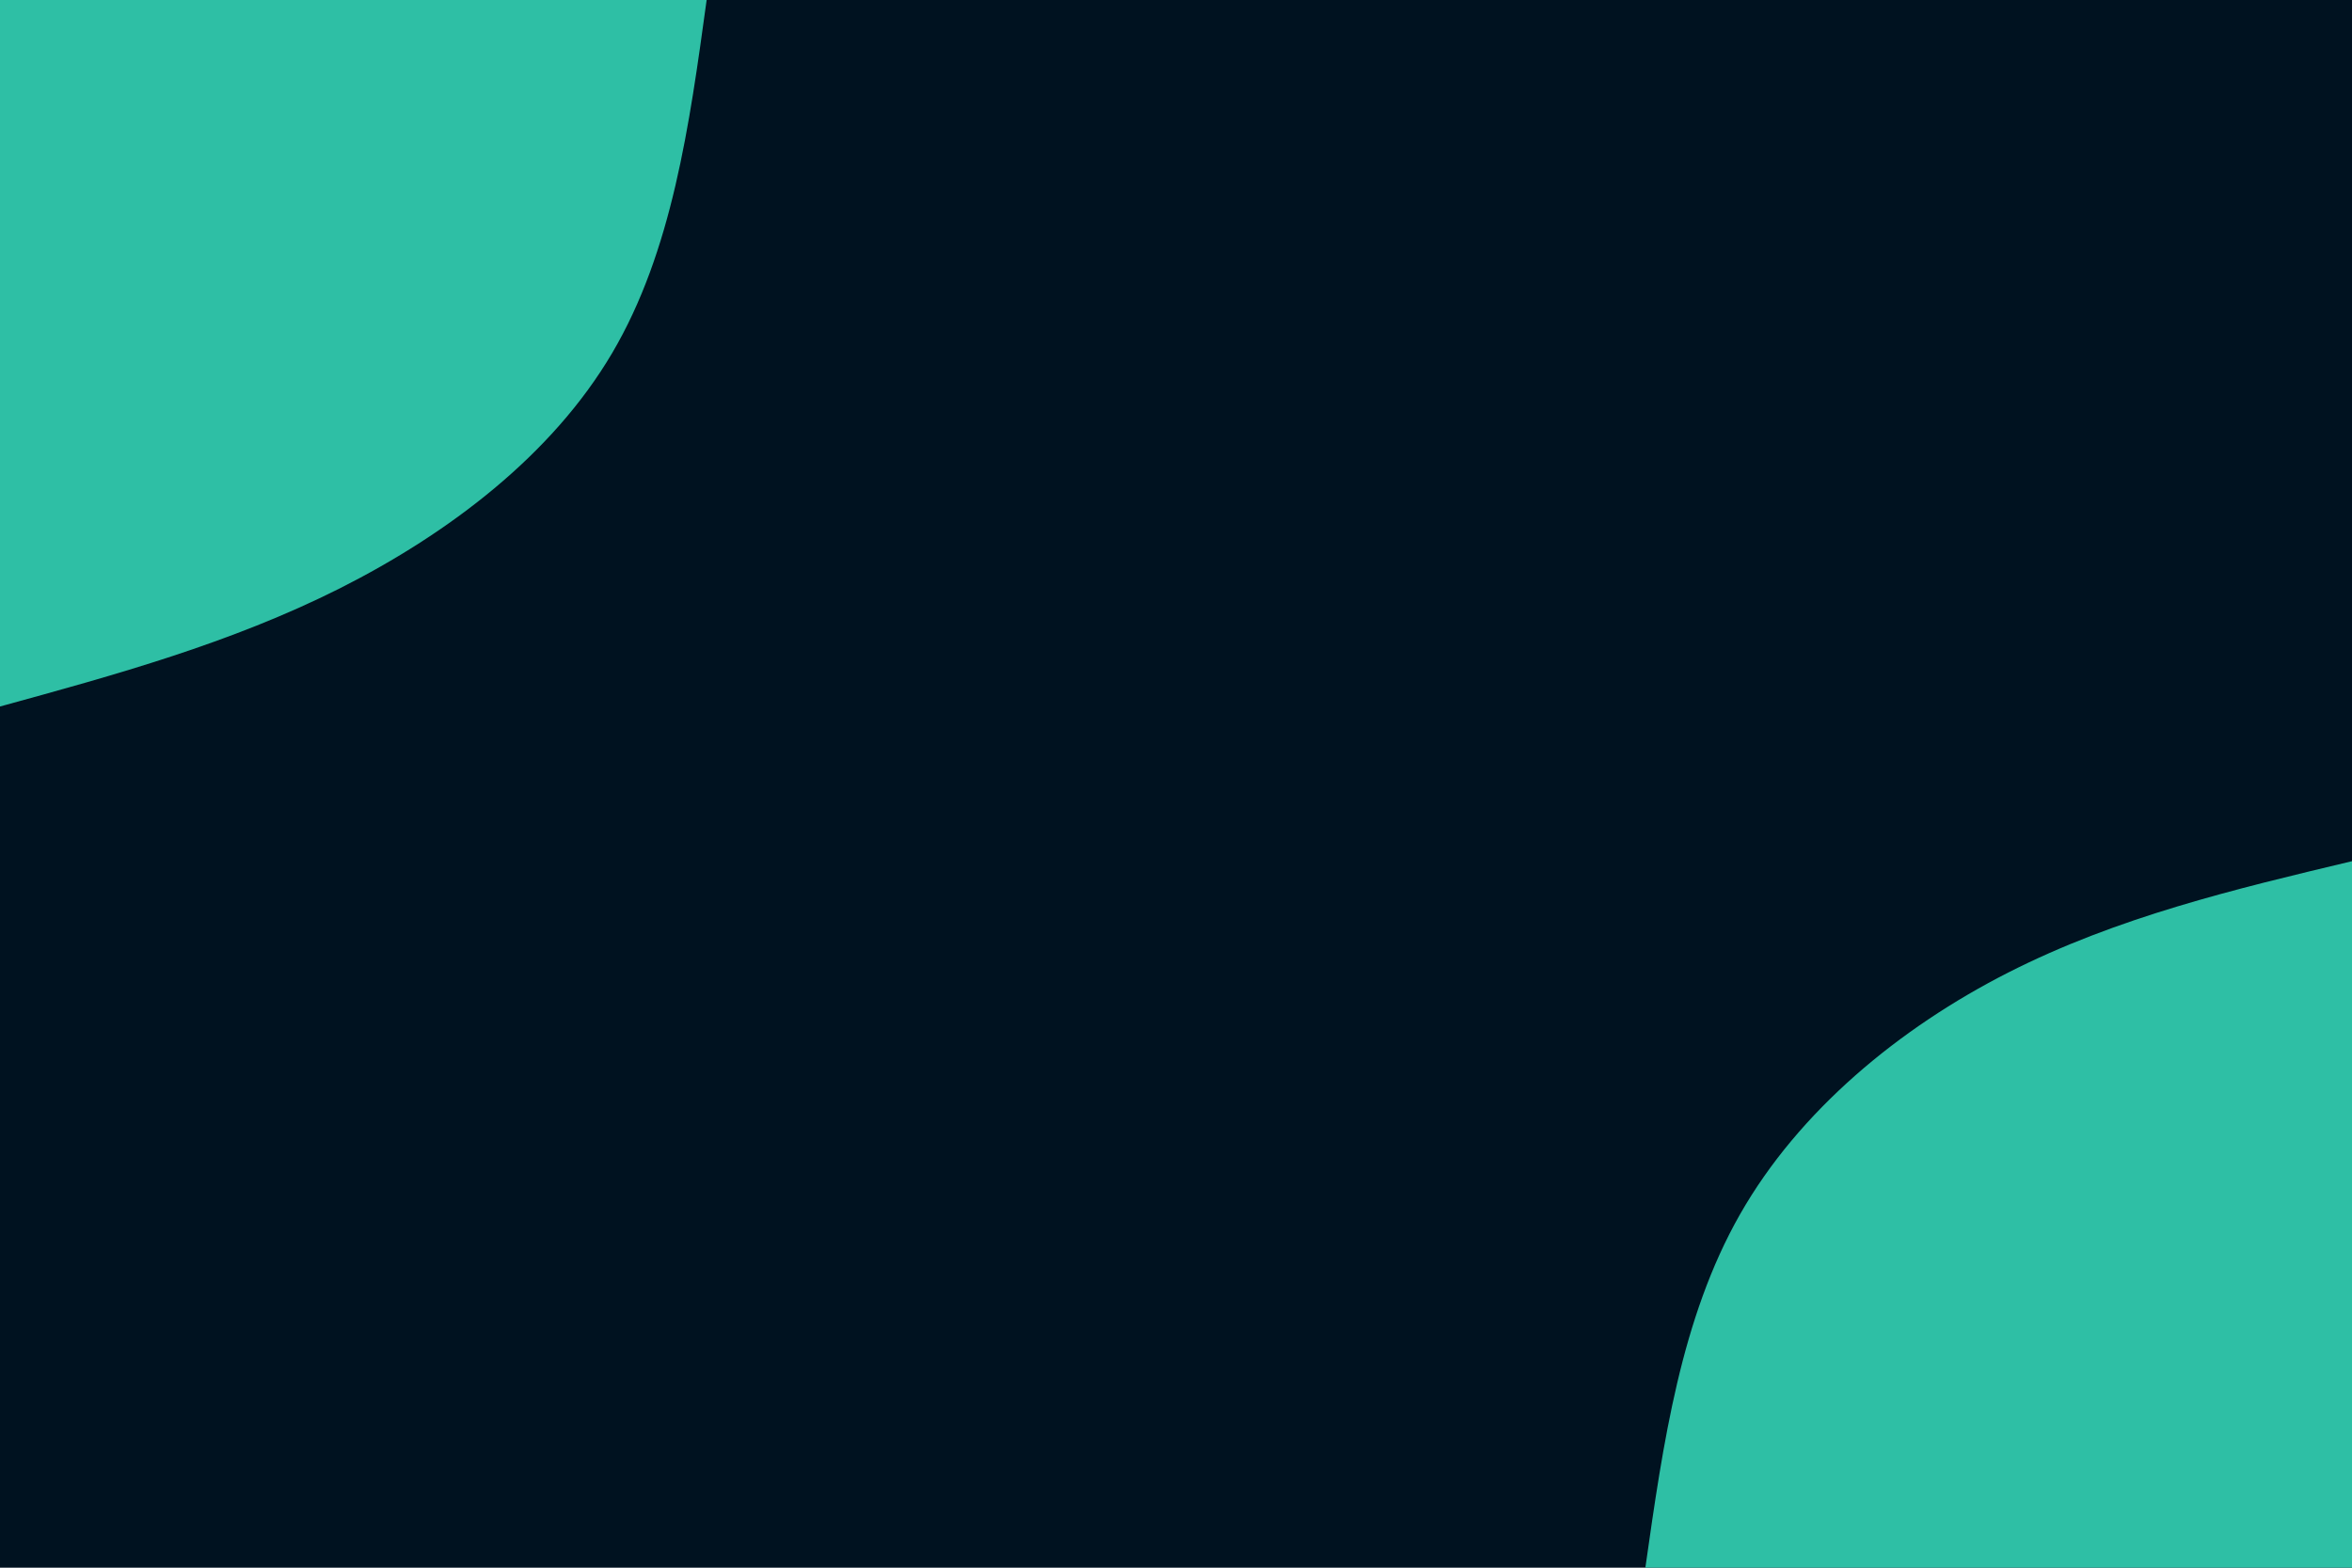
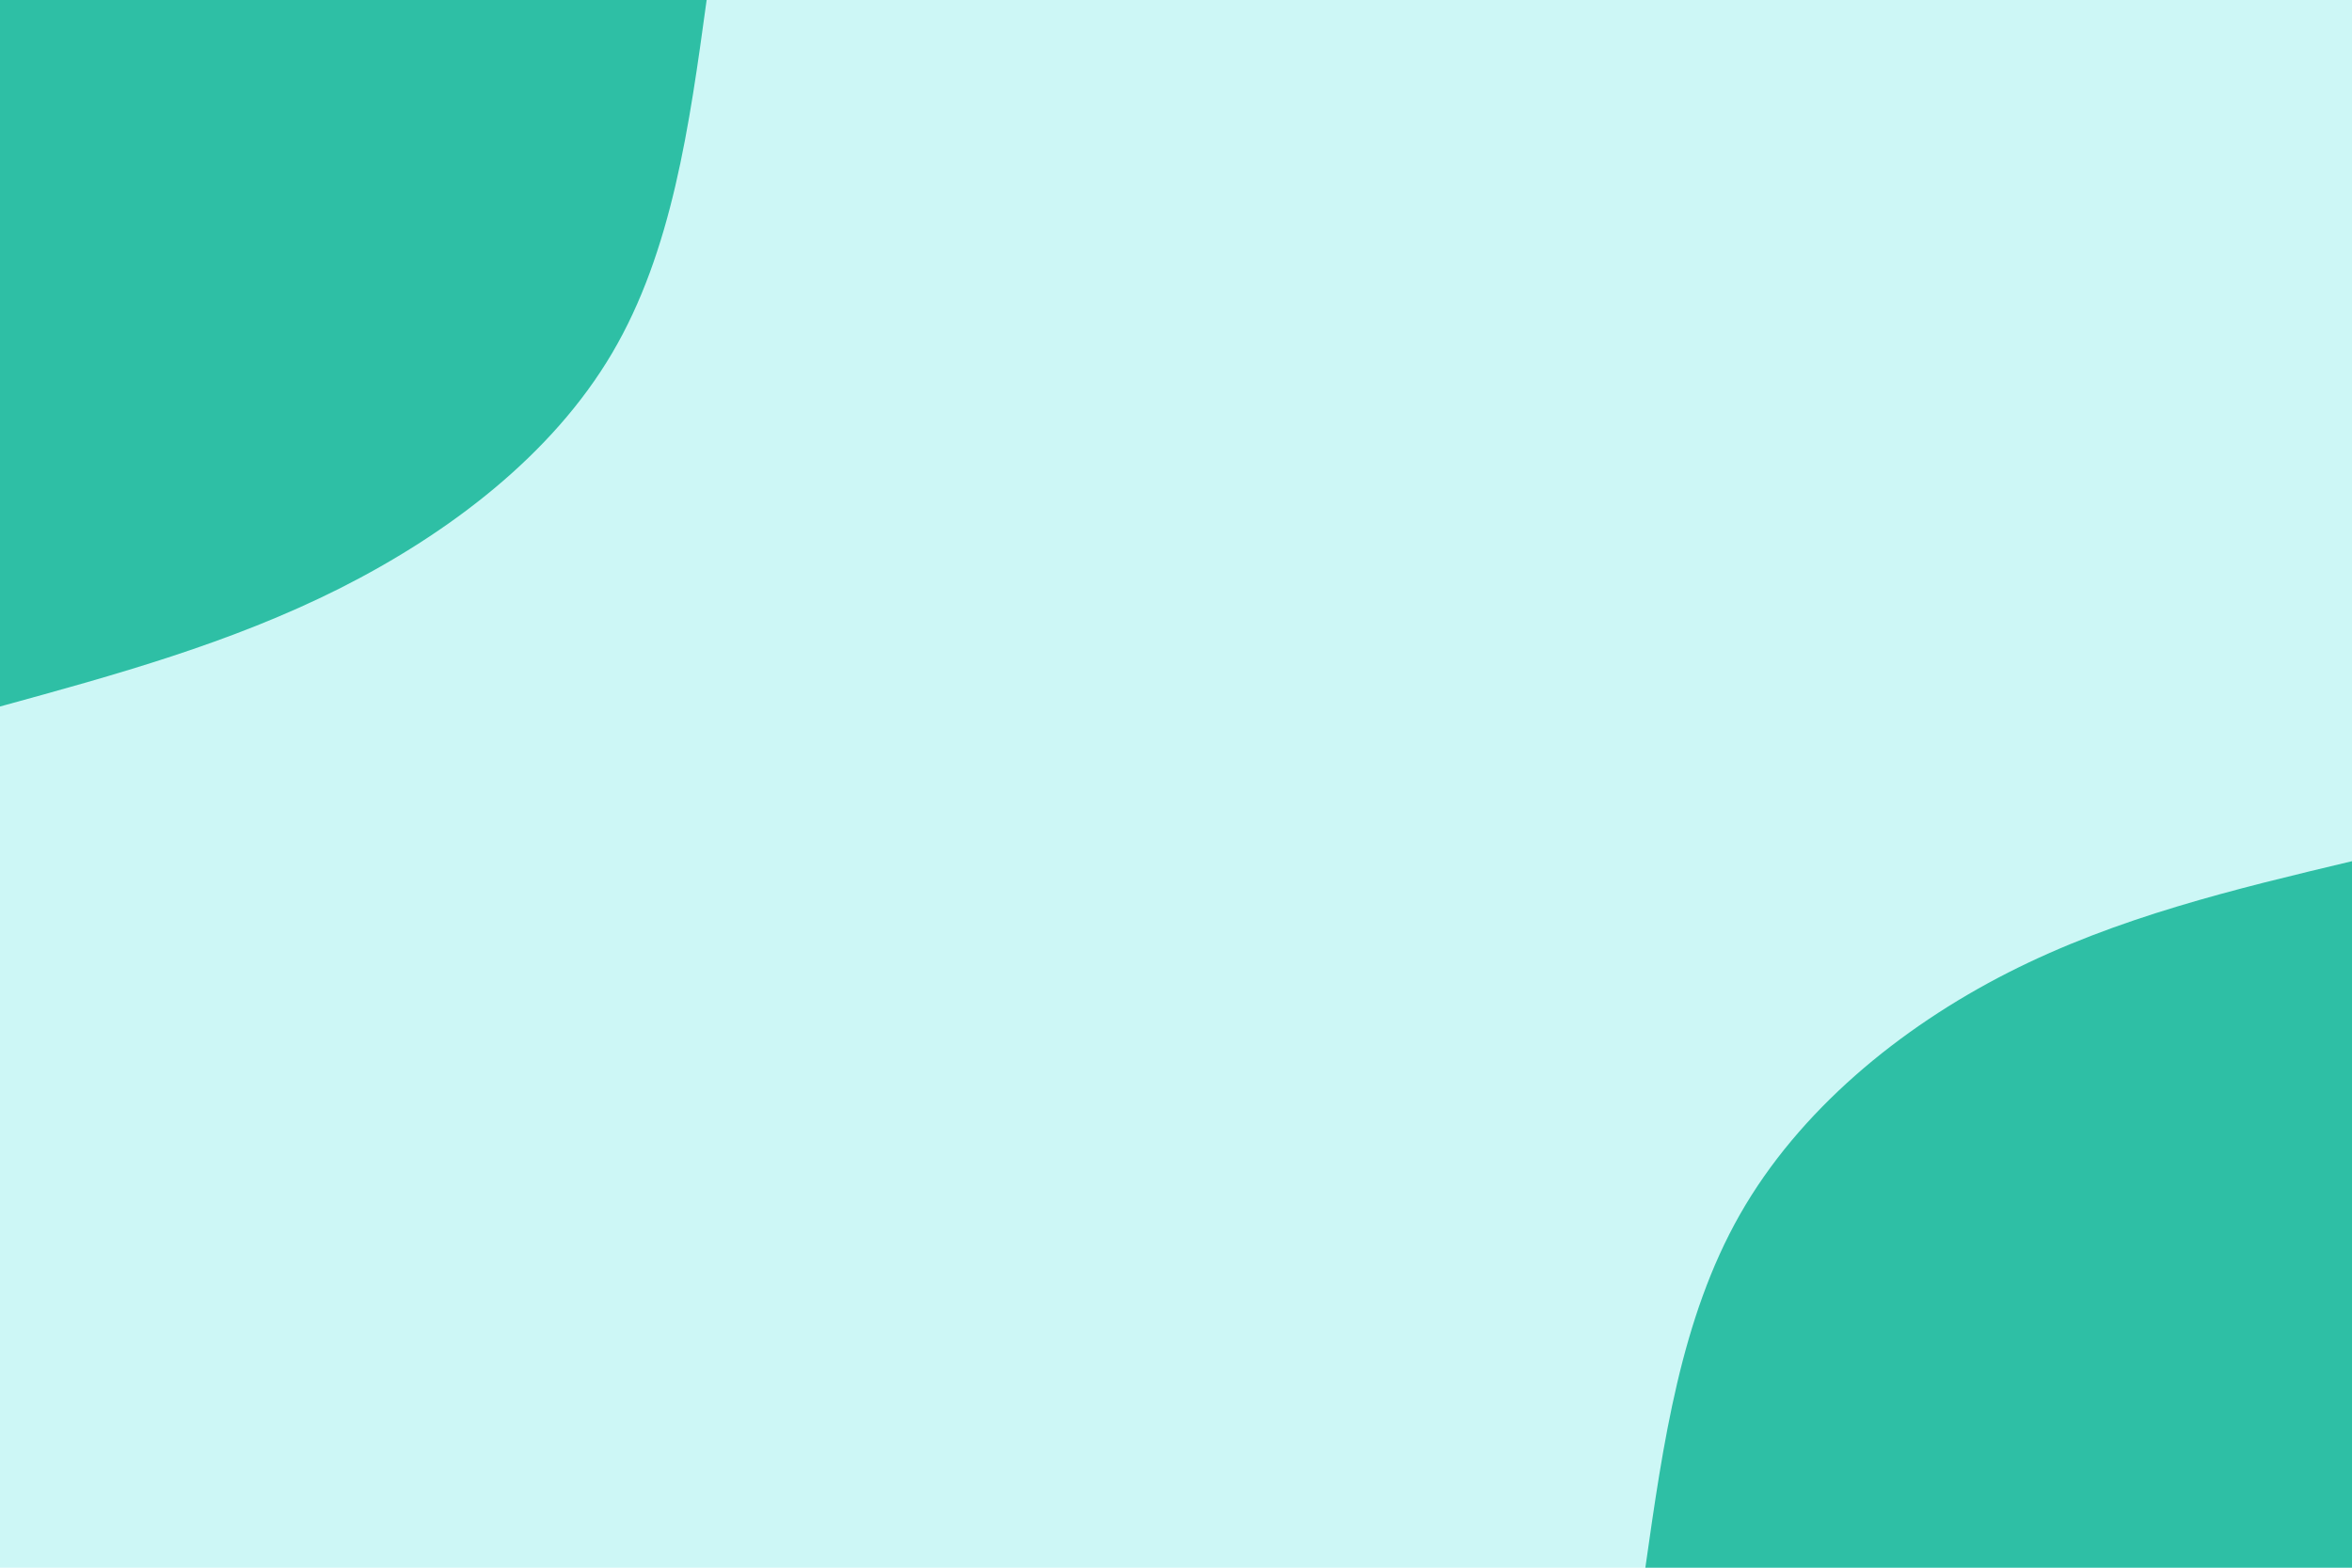
<svg xmlns="http://www.w3.org/2000/svg" id="visual" viewBox="0 0 900 600" width="900" height="600" version="1.1">
-   <rect x="0" y="0" width="900" height="600" fill="#001220" />
+   <rect x="0" y="0" width="900" height="600" fill="#CDF7F6" />
  <defs>
    <linearGradient id="grad1_0" x1="33.3%" y1="100%" x2="100%" y2="0%">
-       <stop offset="20%" stop-color="#001220" stop-opacity="1" />
-       <stop offset="80%" stop-color="#001220" stop-opacity="1" />
+       <stop offset="20%" stop-color="#CDF7F6" stop-opacity="1" />
+       <stop offset="80%" stop-color="#CDF7F6" stop-opacity="1" />
    </linearGradient>
  </defs>
  <defs>
    <linearGradient id="grad2_0" x1="0%" y1="100%" x2="66.7%" y2="0%">
-       <stop offset="20%" stop-color="#001220" stop-opacity="1" />
-       <stop offset="80%" stop-color="#001220" stop-opacity="1" />
+       <stop offset="20%" stop-color="#CDF7F6" stop-opacity="1" />
+       <stop offset="80%" stop-color="#CDF7F6" stop-opacity="1" />
    </linearGradient>
  </defs>
  <g transform="translate(900, 600)">
    <path d="M-270.4 0C-263.6 -47.8 -256.8 -95.5 -234.2 -135.2C-211.6 -174.9 -173.2 -206.6 -131.5 -227.8C-89.8 -249 -44.9 -259.7 0 -270.4L0 0Z" fill="#2ebfa5" />
  </g>
  <g transform="translate(0, 0)">
    <path d="M270.4 0C263.8 48.1 257.2 96.2 234.2 135.2C211.2 174.2 171.8 204.1 130 225.2C88.2 246.2 44.1 258.3 0 270.4L0 0Z" fill="#2ebfa5" />
  </g>
</svg>
